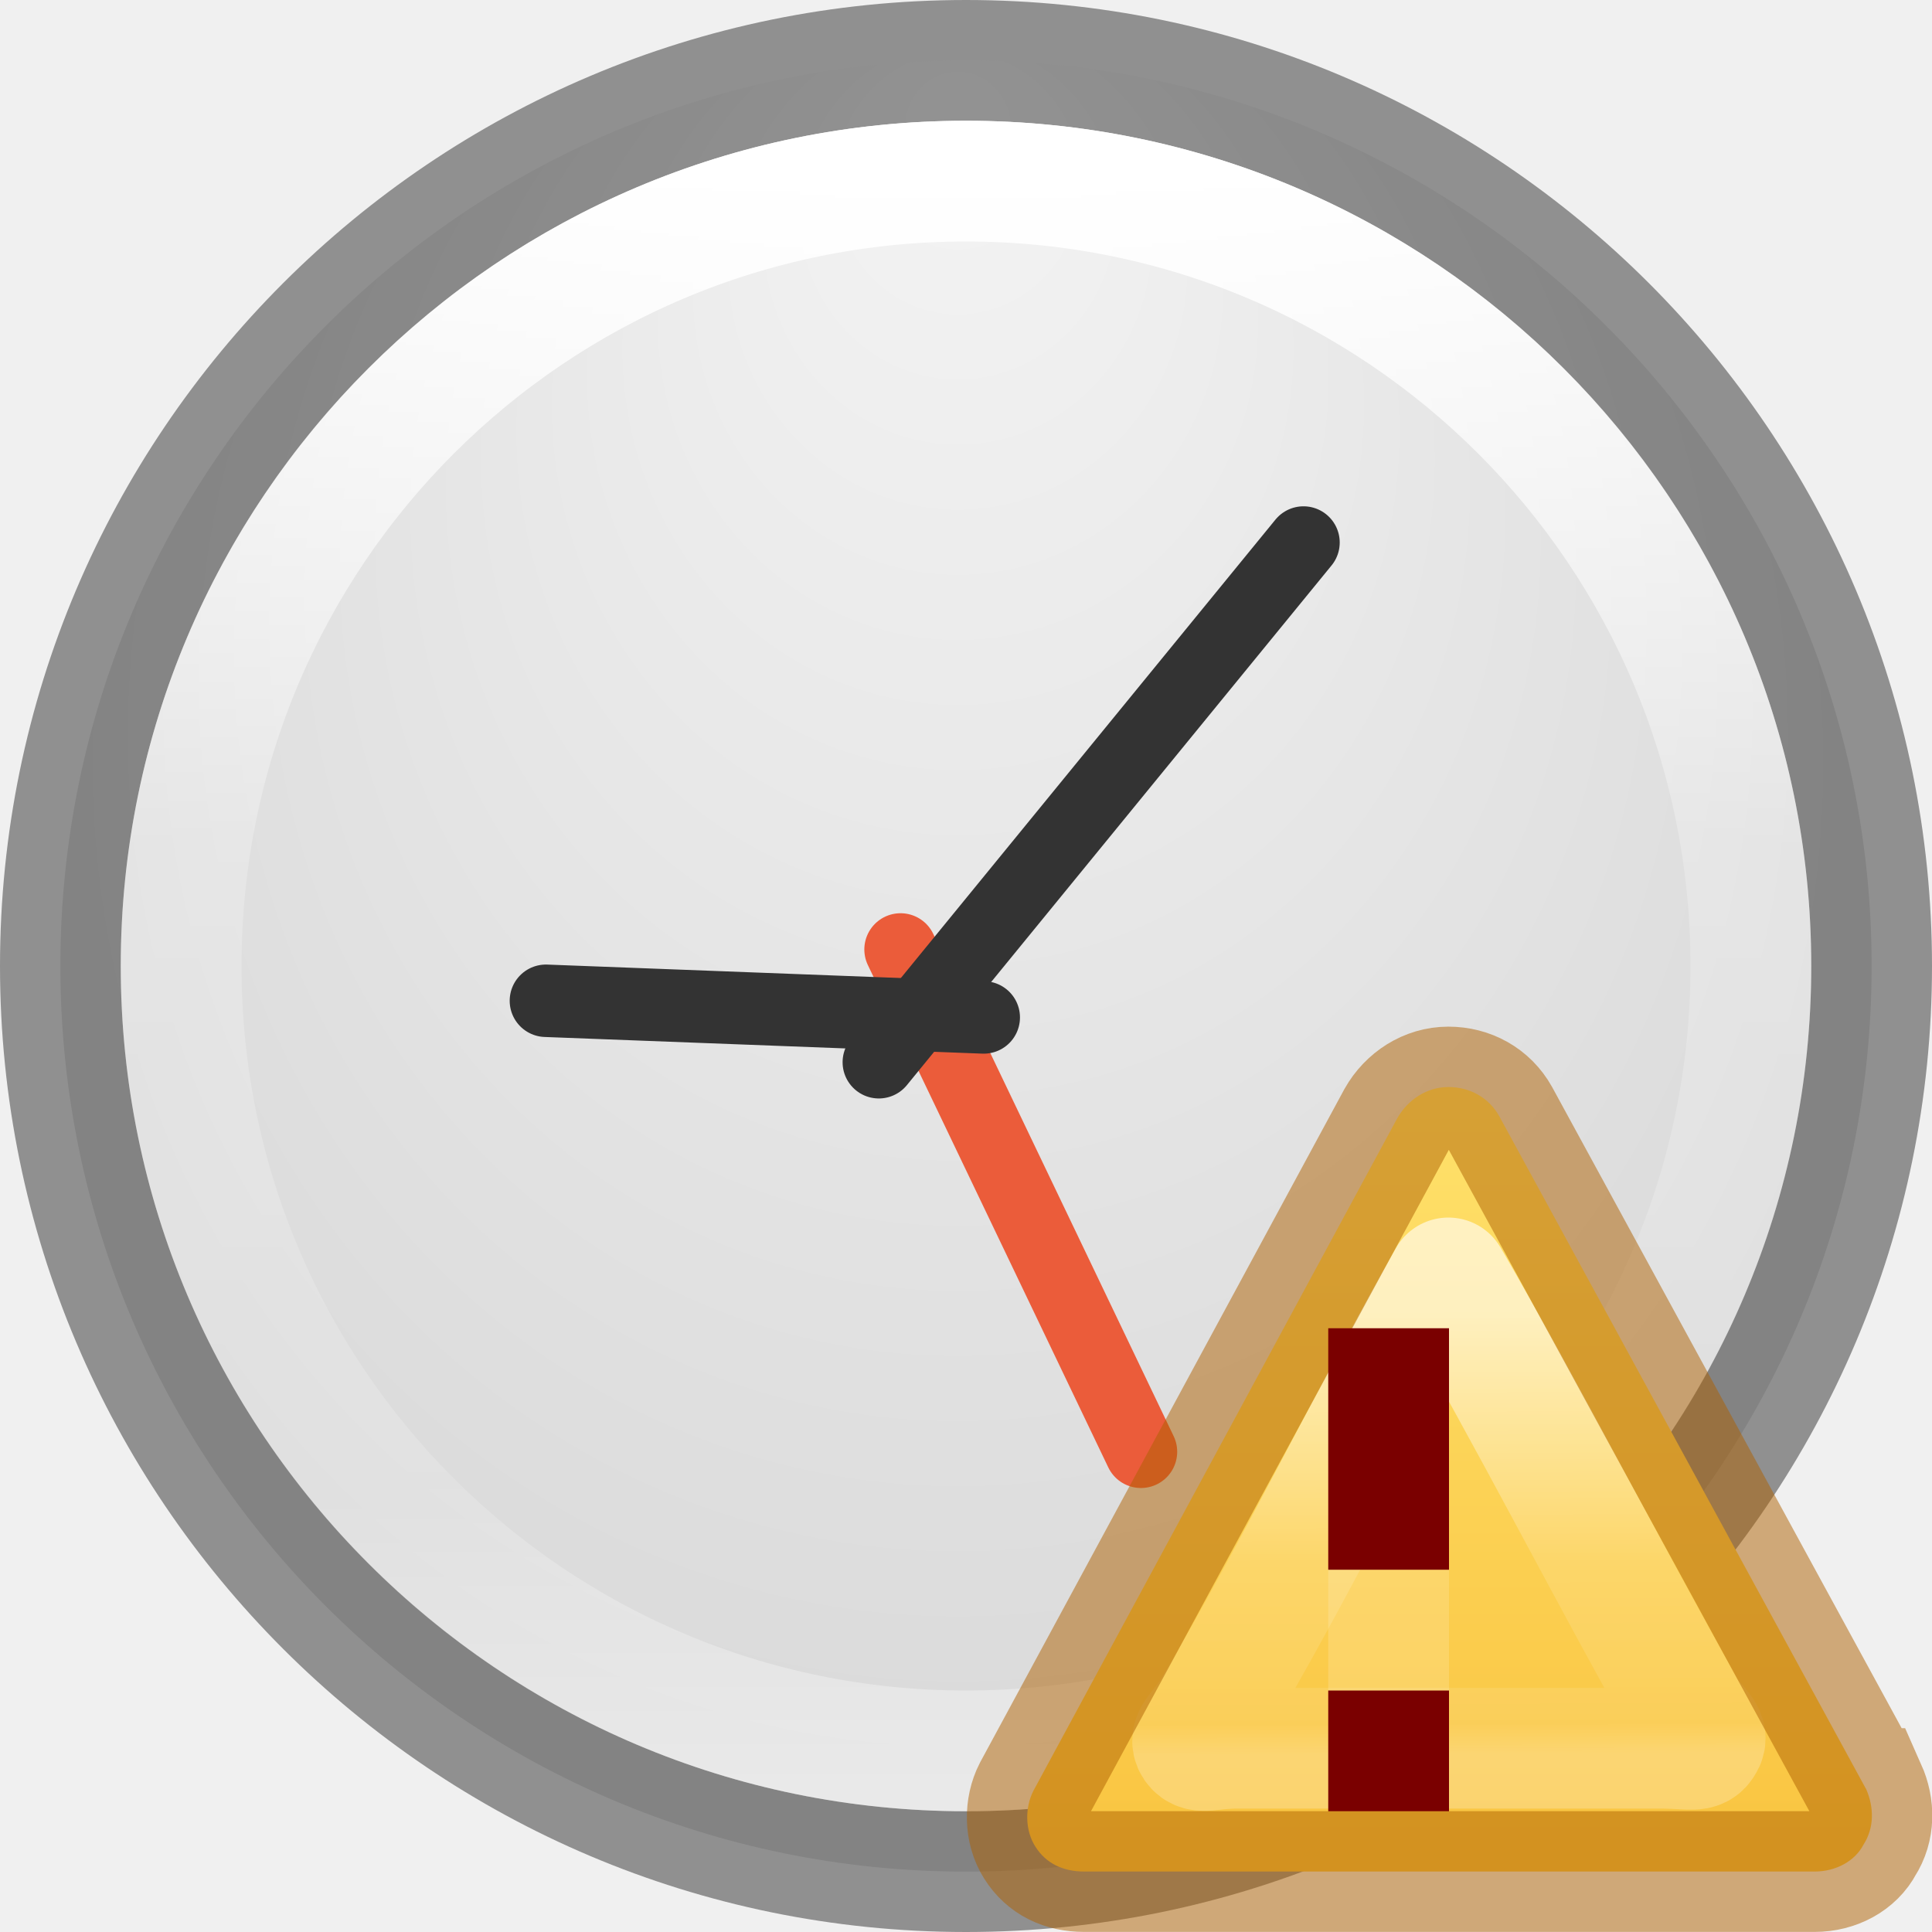
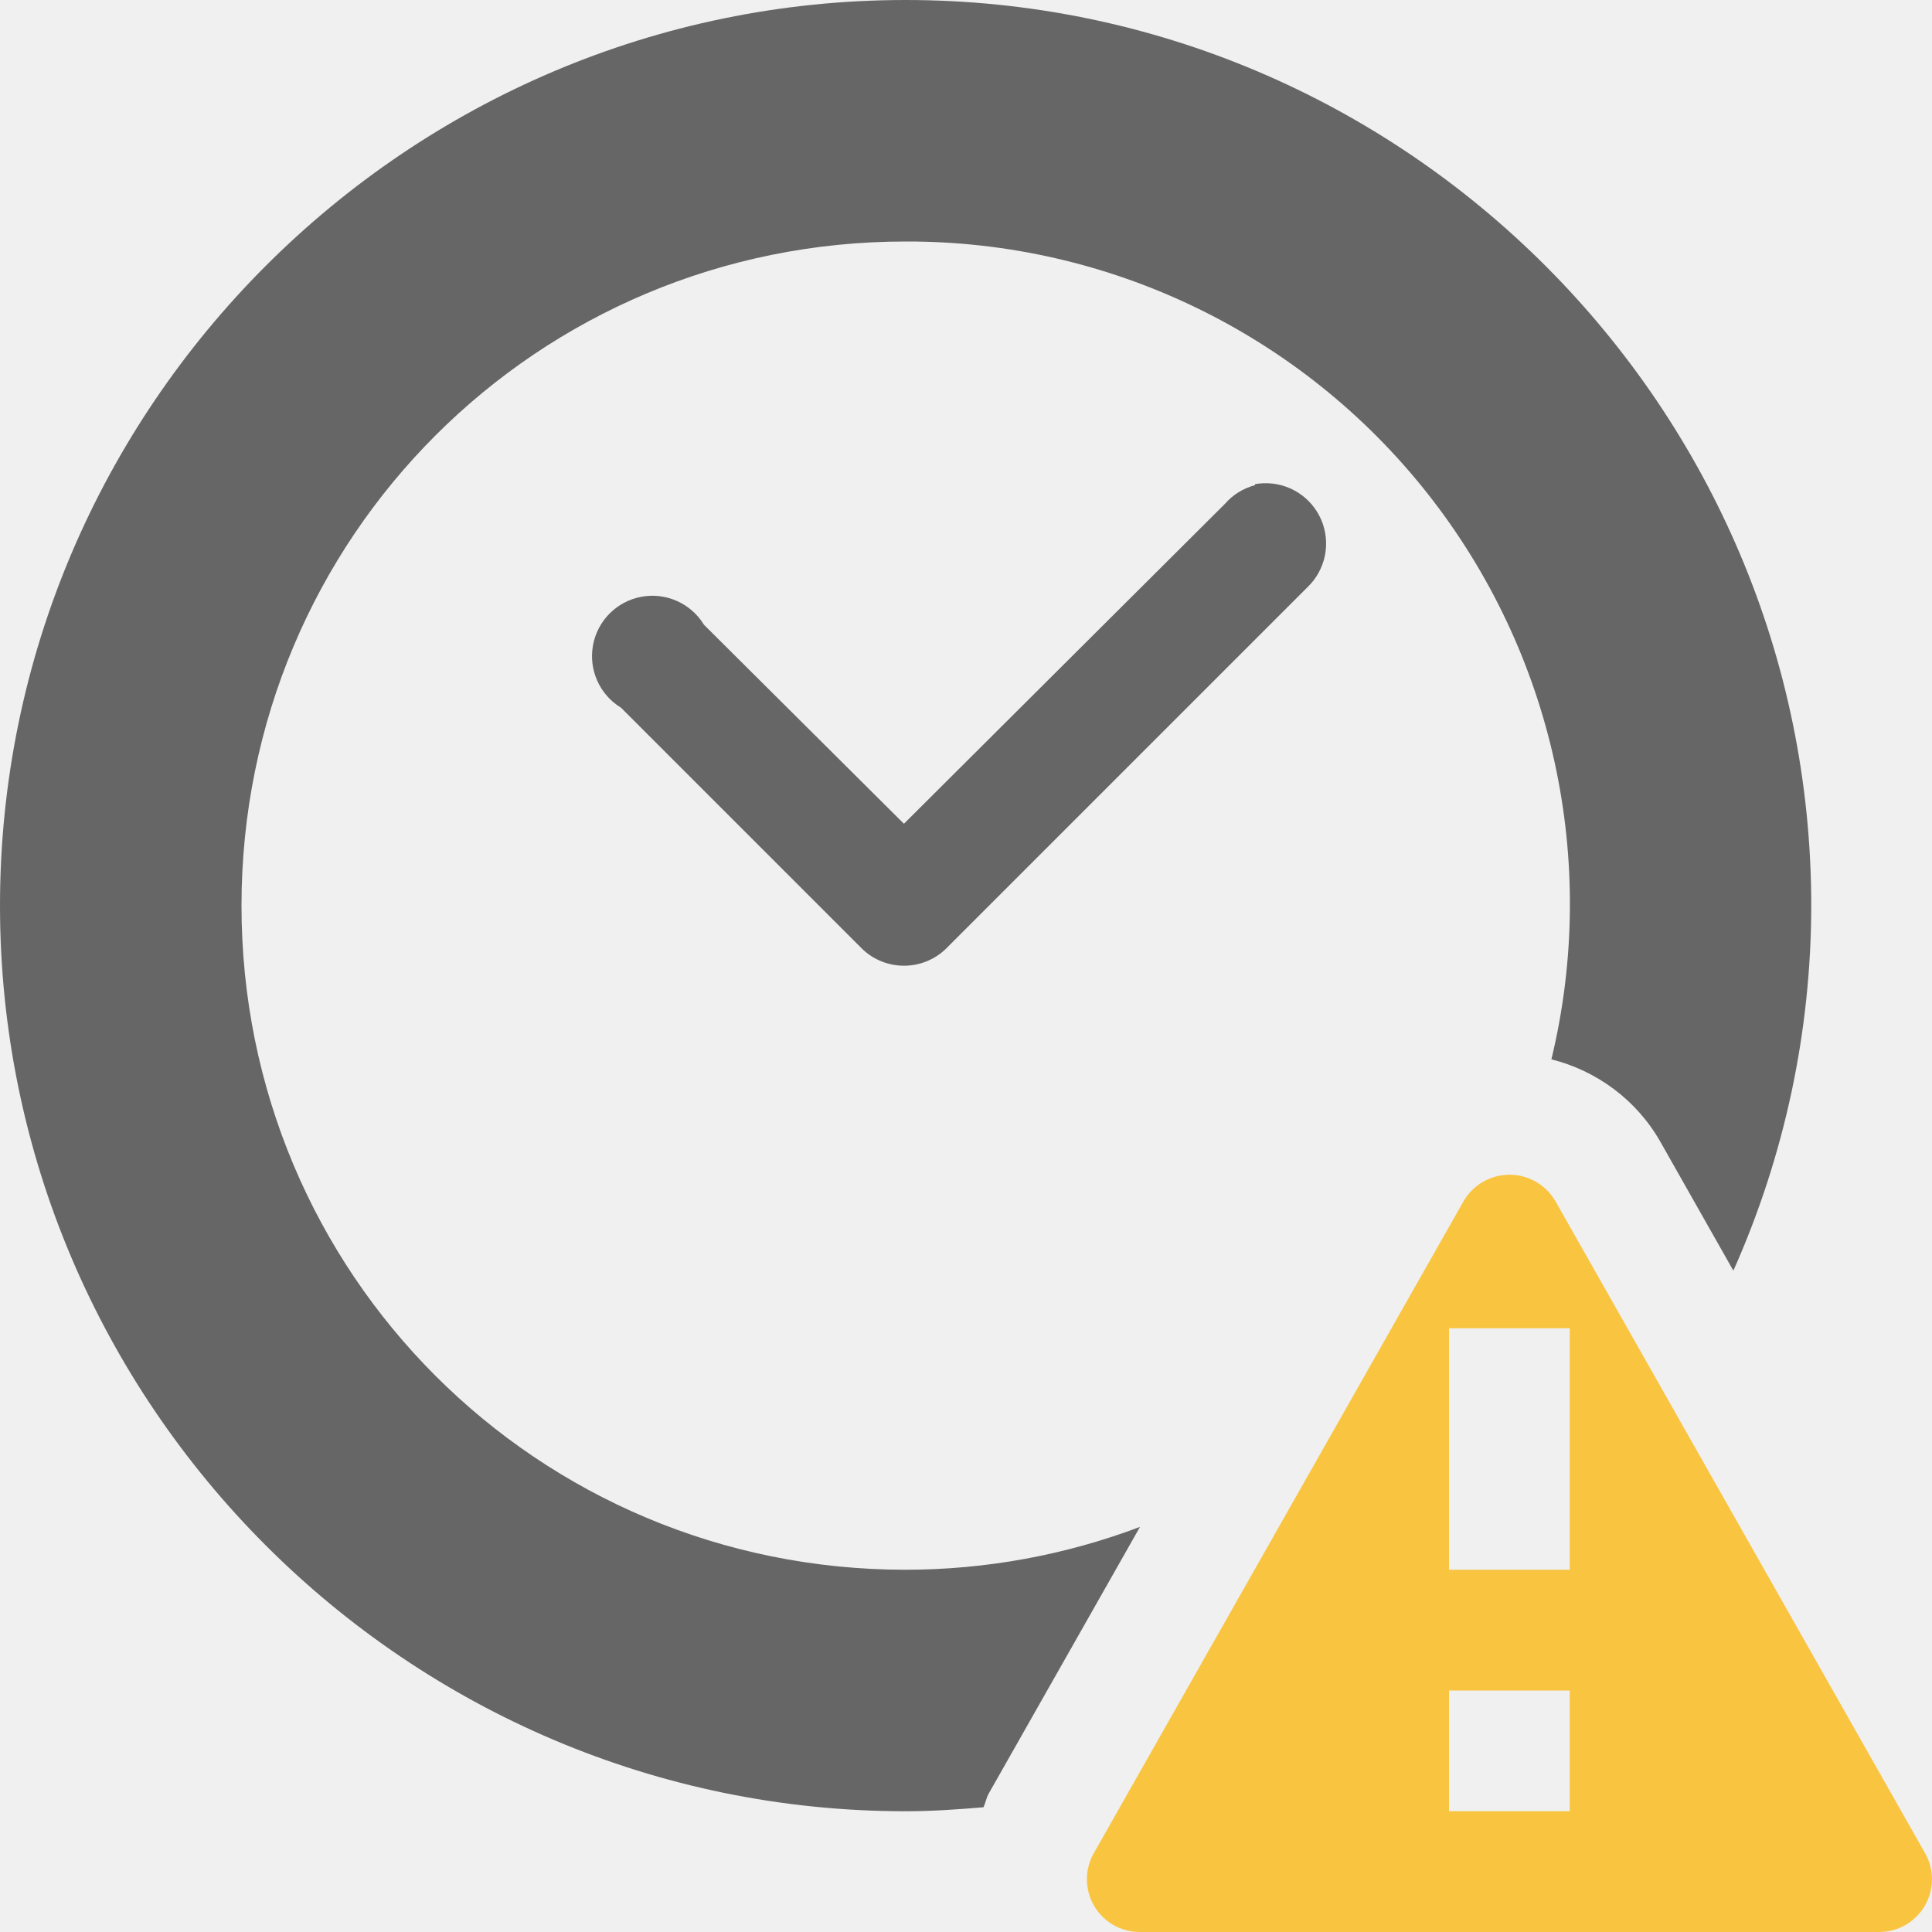
- <svg xmlns="http://www.w3.org/2000/svg" xmlns:xlink="http://www.w3.org/1999/xlink" id="svg3295" height="16" width="16" version="1.0">
-   <defs id="defs3297">
-     <linearGradient id="linearGradient4806-9">
-       <stop offset="0" style="stop-color:#ffffff;stop-opacity:1" id="stop4808-49" />
-       <stop offset="0.424" style="stop-color:#ffffff;stop-opacity:0.235" id="stop4810-05" />
-       <stop offset="0.821" style="stop-color:#ffffff;stop-opacity:0.157" id="stop4812-6" />
-       <stop offset="1" style="stop-color:#ffffff;stop-opacity:0.392" id="stop4814-7" />
-     </linearGradient>
-     <linearGradient id="linearGradient2867-449-88-871-390-598-476-591-434-148-57-177-641-289-620-227-114-444-680-744-4-8-69-5-4-8-426-2-9-1-4-965">
-       <stop offset="0" style="stop-color:#f4f4f4;stop-opacity:1" id="stop4036" />
-       <stop offset="1" style="stop-color:#dadada;stop-opacity:1" id="stop4040" />
-     </linearGradient>
-     <linearGradient gradientTransform="matrix(0.5306905,0,0,0.5306907,-30.30318,-6.788705)" gradientUnits="userSpaceOnUse" xlink:href="#linearGradient4806-9" id="linearGradient3143" y2="40.496" x2="71.204" y1="15.369" x1="71.204" />
-     <radialGradient gradientTransform="matrix(-2.4562692e-8,0.4036492,-0.380296,-2.780277e-8,11.21346,0.5951713)" gradientUnits="userSpaceOnUse" xlink:href="#linearGradient2867-449-88-871-390-598-476-591-434-148-57-177-641-289-620-227-114-444-680-744-4-8-69-5-4-8-426-2-9-1-4-965" id="radialGradient3154" fy="8.626" fx="0.304" r="20" cy="8.626" cx="15.026" />
-     <linearGradient gradientTransform="matrix(0.1046566,0,-4.5556643e-4,0.09680874,9.302662,9.192646)" gradientUnits="userSpaceOnUse" xlink:href="#linearGradient3117" id="linearGradient3039" y2="57.567" x2="29.291" y1="19.788" x1="29.127" />
-     <linearGradient id="linearGradient3117">
-       <stop offset="0" style="stop-color:#ffffff;stop-opacity:1" id="stop3119" />
-       <stop offset="0.569" style="stop-color:#ffffff;stop-opacity:0.235" id="stop3121" />
-       <stop offset="0.933" style="stop-color:#ffffff;stop-opacity:0.157" id="stop3123" />
-       <stop offset="1" style="stop-color:#ffffff;stop-opacity:0.392" id="stop3125" />
-     </linearGradient>
-     <linearGradient gradientTransform="matrix(0.1554348,0,0,0.1511078,8.613239,9.012011)" gradientUnits="userSpaceOnUse" xlink:href="#linearGradient4171" id="linearGradient3042" y2="44.315" x2="24" y1="1.824" x1="24" />
-     <linearGradient id="linearGradient4171">
-       <stop id="stop4173" offset="0" style="stop-color:#ffe16b;stop-opacity:1" />
-       <stop id="stop4175" offset="1" style="stop-color:#f9c440;stop-opacity:1" />
-     </linearGradient>
-   </defs>
-   <path style="color:#000000;fill:url(#radialGradient3154);fill-opacity:1;fill-rule:nonzero;stroke:none;stroke-width:1;marker:none;visibility:visible;display:inline;overflow:visible;enable-background:accumulate" id="path2555-7-65" d="m 8,0.5 c -4.138,0 -7.5,3.362 -7.5,7.5 0,4.138 3.362,7.5 7.5,7.5 C 12.138,15.5 15.5,12.138 15.5,8 15.5,3.862 12.138,0.5 8,0.5 z" />
-   <path style="opacity:0.4;color:#000000;fill:none;stroke:#000000;stroke-width:1;stroke-linecap:round;stroke-linejoin:round;stroke-miterlimit:4;stroke-opacity:1;stroke-dasharray:none;stroke-dashoffset:0;marker:none;visibility:visible;display:inline;overflow:visible;enable-background:accumulate" id="path2555-7-1-7" d="m 8,0.5 c -4.138,0 -7.5,3.362 -7.5,7.5 C 0.5,12.138 3.862,15.5 8,15.5 c 4.138,0 7.5,-3.362 7.5,-7.5 0,-4.138 -3.362,-7.5 -7.5,-7.5 z" />
-   <path style="fill:none;stroke:#eb5c3a;stroke-width:0.6;stroke-linecap:round;stroke-linejoin:miter;stroke-miterlimit:4;stroke-opacity:1;stroke-dasharray:none" id="path2316-0" d="m 7.458,7.863 1.991,4.16" />
-   <path style="fill:none;stroke:#333333;stroke-width:0.6;stroke-linecap:round;stroke-linejoin:miter;stroke-miterlimit:4;stroke-opacity:1;stroke-dasharray:none" id="path2312-7" d="M 7.278,8.797 10.795,4.493" />
-   <path style="fill:#0000ff;fill-opacity:1;stroke:#333333;stroke-width:0.6;stroke-linecap:round;stroke-linejoin:miter;stroke-miterlimit:4;stroke-opacity:1;stroke-dasharray:none" id="path2314-7" d="M 8.147,8.426 4.521,8.288" />
-   <path style="color:#000000;fill:none;stroke:url(#linearGradient3143);stroke-width:1;stroke-linecap:round;stroke-linejoin:round;stroke-miterlimit:4;stroke-opacity:1;stroke-dasharray:none;stroke-dashoffset:0;marker:none;visibility:visible;display:inline;overflow:visible;enable-background:accumulate" id="path3421" d="M 14.5,8 C 14.5,11.59 11.59,14.5 8,14.5 4.41,14.5 1.5,11.59 1.5,8 1.5,4.41 4.41,1.5 8,1.5 c 3.59,0 6.5,2.91 6.5,6.5 z" />
-   <g transform="translate(-0.3391748,-0.2437209)" id="g926">
-     <path d="M 15.791,15.056 12.755,9.487 C 12.668,9.332 12.51,9.246 12.334,9.246 c -0.176,0 -0.335,0.103 -0.423,0.258 l -3.013,5.569 c -0.071,0.138 -0.072,0.327 0.016,0.464 0.087,0.138 0.228,0.206 0.404,0.206 h 6.049 c 0.176,0 0.334,-0.086 0.405,-0.223 0.089,-0.138 0.089,-0.309 0.02,-0.464 z" id="path11155" style="fill:url(#linearGradient3042);fill-opacity:1;fill-rule:nonzero;stroke:none;stroke-width:1" />
-     <path d="m 14.299,14.403 c -0.637,-1.127 -1.304,-2.44 -1.965,-3.576 -0.644,1.136 -1.262,2.417 -1.949,3.575 -0.104,0.17 -0.206,0.225 -0.156,0.3 0.05,0.075 0.136,0.016 0.374,0.02 h 3.521 c 0.221,0.003 0.282,0.034 0.323,-0.041 0.051,-0.075 -0.05,-0.125 -0.148,-0.277 z" id="path11159" style="opacity:0.6;fill:none;stroke:url(#linearGradient3039);stroke-width:1;stroke-linejoin:round;stroke-miterlimit:4;stroke-dasharray:none;stroke-opacity:1;stroke-linecap:round" />
-     <path d="M 15.791,15.056 12.755,9.487 C 12.668,9.332 12.51,9.246 12.334,9.246 c -0.176,0 -0.335,0.103 -0.423,0.258 l -3.013,5.569 c -0.071,0.138 -0.072,0.327 0.016,0.464 0.087,0.138 0.228,0.206 0.404,0.206 h 6.049 c 0.176,0 0.334,-0.086 0.405,-0.223 0.089,-0.138 0.089,-0.309 0.02,-0.464 z" id="path11155-59" style="color:#000000;clip-rule:nonzero;display:inline;overflow:visible;visibility:visible;opacity:0.5;isolation:auto;mix-blend-mode:normal;color-interpolation:sRGB;color-interpolation-filters:linearRGB;solid-color:#000000;solid-opacity:1;fill:none;fill-opacity:1;fill-rule:nonzero;stroke:#ad5f00;stroke-width:1;stroke-linecap:butt;stroke-linejoin:miter;stroke-miterlimit:4;stroke-dasharray:none;stroke-dashoffset:0;stroke-opacity:1;marker:none;color-rendering:auto;image-rendering:auto;shape-rendering:auto;text-rendering:auto;enable-background:accumulate" />
-   </g>
-   <rect y="11" x="11" height="2" width="1" id="rect934" style="opacity:1;vector-effect:none;fill:#7a0000;fill-opacity:1;stroke:none;stroke-width:1;stroke-linecap:round;stroke-linejoin:round;stroke-miterlimit:4;stroke-dasharray:none;marker:none" />
-   <rect y="14" x="11" height="1" width="1" id="rect936" style="opacity:1;vector-effect:none;fill:#7a0000;fill-opacity:1;stroke:none;stroke-width:1;stroke-linecap:round;stroke-linejoin:round;stroke-miterlimit:4;stroke-dasharray:none;marker:none" />
-   <rect style="opacity:0.15;vector-effect:none;fill:#ffffff;fill-opacity:1;stroke:none;stroke-width:1;stroke-linecap:round;stroke-linejoin:round;stroke-miterlimit:4;stroke-dasharray:none;marker:none" id="rect940" width="1" height="1" x="11" y="13" />
+ <svg xmlns="http://www.w3.org/2000/svg" id="svg8" version="1.1" width="16" height="16">
+   <defs id="defs12" />
+   <path id="path2" d="M 7.5 0 C 3.37 0 0 3.37 0 7.5 C 0 11.63 3.37 15 7.5 15 C 7.718 15 7.931 14.985 8.145 14.967 C 8.162 14.929 8.168 14.889 8.189 14.852 L 9.441 12.645 A 5.504 5.504 0 0 1 7.5 13 C 4.45 13 2 10.55 2 7.5 C 2 4.45 4.45 2 7.5 2 A 5.485 5.485 0 0 1 12.848 8.773 C 13.223 8.867 13.553 9.109 13.75 9.455 L 14.355 10.523 A 7.436 7.436 0 0 0 15 7.5 C 15 3.37 11.63 0 7.5 0 z M 10.465 4.002 A 0.5 0.5 0 0 0 10.416 4.006 A 0.425 0.425 0 0 0 10.393 4.01 L 10.393 4.018 A 0.5 0.5 0 0 0 10.143 4.174 L 7.486 6.822 L 5.83 5.174 A 0.5 0.5 0 1 0 5.143 5.861 L 7.143 7.861 A 0.5 0.5 0 0 0 7.83 7.861 L 10.83 4.861 A 0.5 0.5 0 0 0 10.465 4.002 z " style="color:#000000;font-weight:400;line-height:normal;font-family:sans-serif;font-variant-ligatures:normal;font-variant-position:normal;font-variant-caps:normal;font-variant-numeric:normal;font-variant-alternates:normal;font-feature-settings:normal;text-indent:0;text-align:start;text-decoration:none;text-decoration-line:none;text-decoration-style:solid;text-decoration-color:#000000;text-transform:none;text-orientation:mixed;white-space:normal;shape-padding:0;overflow:visible;isolation:auto;mix-blend-mode:normal;fill:#666666" />
+   <path class="warning" d="m 12.48,9.729 a 0.44,0.44 0 0 0 -0.36,0.22 L 9.059,15.346 A 0.437,0.437 0 0 0 9.438,16 h 6.125 a 0.437,0.437 0 0 0 0.379,-0.654 L 12.882,9.949 A 0.439,0.439 0 0 0 12.481,9.729 Z M 12,11 h 1 v 2 h -1 z m 0,3 h 1 v 1 h -1 z" font-weight="400" overflow="visible" style="color:#000000;font-weight:400;line-height:normal;font-family:sans-serif;text-indent:0;text-align:start;text-decoration:none;text-decoration-line:none;text-decoration-style:solid;text-decoration-color:#000000;text-transform:none;white-space:normal;overflow:visible;isolation:auto;mix-blend-mode:normal;fill:#f9c440;fill-rule:evenodd" id="path4" />
</svg>
